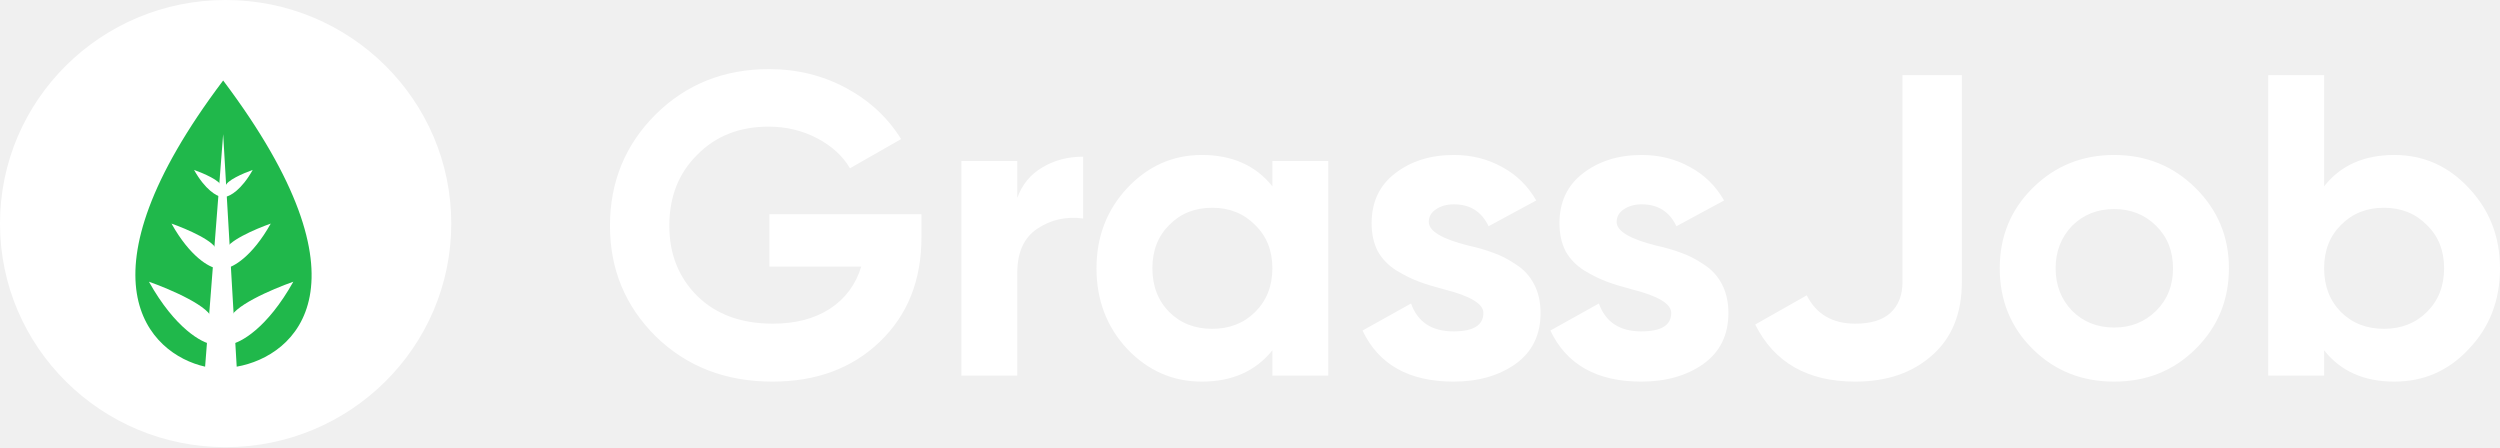
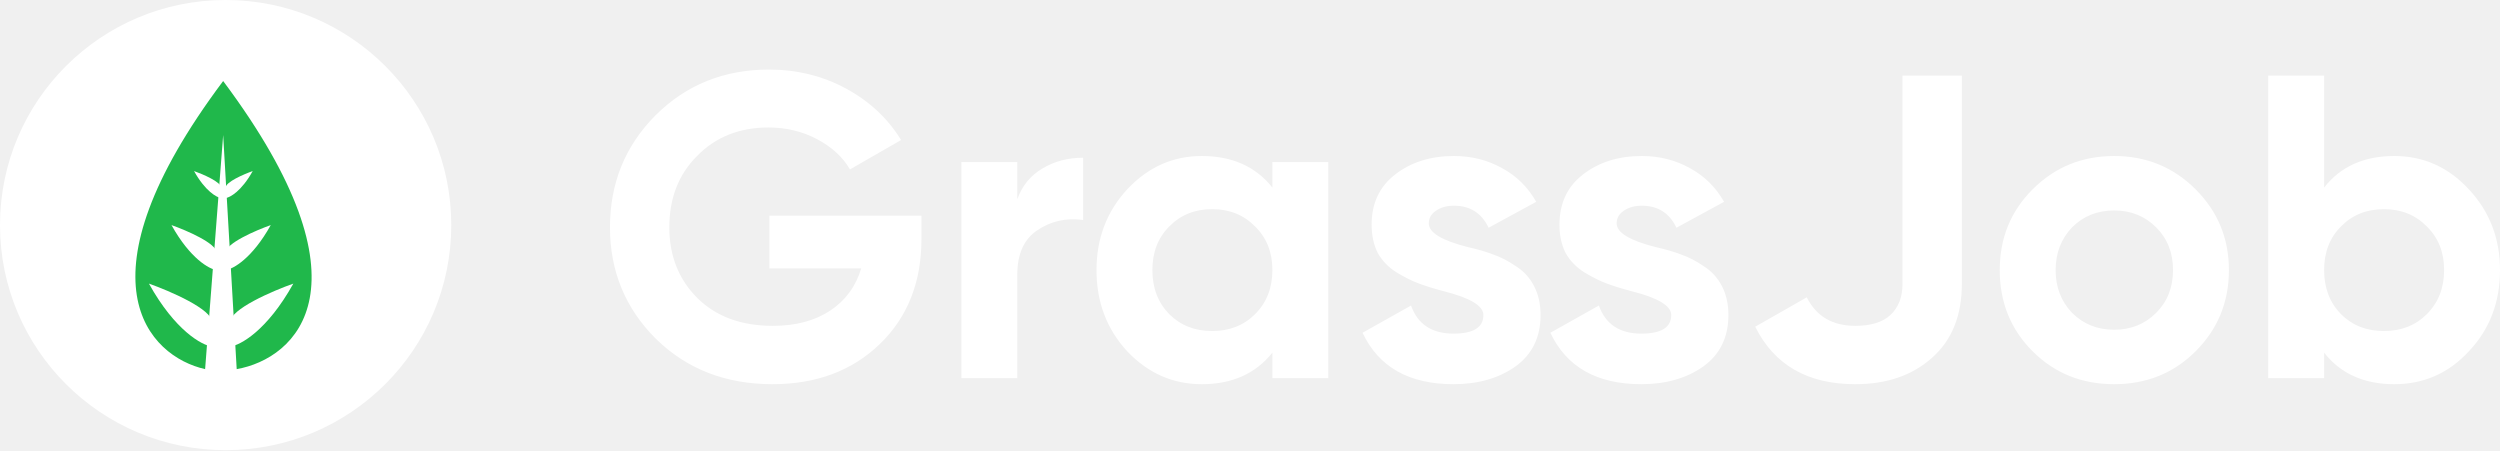
- <svg xmlns="http://www.w3.org/2000/svg" width="246" height="44" viewBox="0 0 246 44" fill="none">
-   <path d="M22.202 44C34.465 44 44.405 34.15 44.405 22C44.405 9.85 34.465 0 22.202 0C9.94 0 0 9.85 0 22C0 34.15 9.94 44 22.202 44Z" fill="white" />
-   <path d="M21.959 13.2L23.291 36.08C29.138 35.053 37.057 27.984 21.959 7.92C7.217 27.456 14.632 34.833 20.183 36.08L21.959 13.2Z" fill="#20B84B" />
-   <path d="M28.863 27.72C26.284 32.33 23.644 33.748 22.646 33.88V31.495C22.646 30.224 26.791 28.449 28.863 27.72Z" fill="white" />
-   <path d="M14.654 27.72C17.232 32.33 19.872 33.748 20.87 33.88V31.495C20.87 30.224 16.726 28.449 14.654 27.72Z" fill="white" />
-   <path d="M26.643 22C24.801 25.293 22.915 26.305 22.202 26.4V24.697C22.202 23.788 25.163 22.52 26.643 22Z" fill="white" />
-   <path d="M24.867 16.72C23.762 18.696 22.63 19.303 22.202 19.36V18.338C22.202 17.793 23.979 17.032 24.867 16.72Z" fill="white" />
-   <path d="M19.094 16.72C20.199 18.696 21.331 19.303 21.758 19.36V18.338C21.758 17.793 19.982 17.032 19.094 16.72Z" fill="white" />
-   <path d="M16.874 22C18.716 25.293 20.602 26.305 21.314 26.4V24.697C21.314 23.788 18.354 22.52 16.874 22Z" fill="white" />
-   <path d="M75.709 21.078H90.671V23.359C90.671 27.583 89.307 31.004 86.579 33.623C83.851 36.242 80.327 37.551 76.007 37.551C71.403 37.551 67.581 36.073 64.54 33.116C61.527 30.131 60.021 26.499 60.021 22.218C60.021 17.91 61.513 14.263 64.497 11.278C67.51 8.293 71.233 6.801 75.666 6.801C78.422 6.801 80.952 7.42 83.254 8.659C85.556 9.898 87.36 11.574 88.668 13.686L83.638 16.558C82.927 15.347 81.847 14.362 80.398 13.601C78.948 12.841 77.357 12.461 75.623 12.461C72.753 12.461 70.408 13.39 68.59 15.249C66.771 17.051 65.861 19.374 65.861 22.218C65.861 25.006 66.785 27.315 68.632 29.146C70.479 30.948 72.952 31.849 76.049 31.849C78.295 31.849 80.17 31.356 81.677 30.371C83.183 29.385 84.206 28.005 84.746 26.231H75.709V21.078ZM100.099 15.84V19.473C100.582 18.149 101.406 17.149 102.571 16.474C103.736 15.77 105.072 15.418 106.578 15.418V21.5C104.902 21.275 103.395 21.613 102.06 22.514C100.752 23.387 100.099 24.837 100.099 26.865V36.96H94.6V15.84H100.099ZM125.203 18.332V15.84H130.702V36.96H125.203V34.468C123.554 36.523 121.238 37.551 118.254 37.551C115.412 37.551 112.968 36.481 110.922 34.341C108.904 32.173 107.895 29.526 107.895 26.4C107.895 23.302 108.904 20.669 110.922 18.501C112.968 16.333 115.412 15.249 118.254 15.249C121.238 15.249 123.554 16.276 125.203 18.332ZM115.057 30.709C116.165 31.807 117.572 32.356 119.277 32.356C120.982 32.356 122.389 31.807 123.498 30.709C124.634 29.582 125.203 28.146 125.203 26.4C125.203 24.654 124.634 23.232 123.498 22.134C122.389 21.007 120.982 20.444 119.277 20.444C117.572 20.444 116.165 21.007 115.057 22.134C113.949 23.232 113.395 24.654 113.395 26.4C113.395 28.146 113.949 29.582 115.057 30.709ZM140.594 21.838C140.594 22.739 141.887 23.514 144.473 24.161C145.383 24.358 146.207 24.598 146.946 24.879C147.685 25.133 148.424 25.513 149.163 26.02C149.93 26.499 150.527 27.146 150.953 27.963C151.379 28.779 151.592 29.723 151.592 30.793C151.592 32.961 150.768 34.637 149.12 35.819C147.472 36.974 145.44 37.551 143.024 37.551C138.648 37.551 135.664 35.876 134.072 32.525L138.847 29.864C139.5 31.694 140.893 32.609 143.024 32.609C144.985 32.609 145.965 32.004 145.965 30.793C145.965 29.892 144.672 29.117 142.086 28.47C141.12 28.216 140.296 27.963 139.614 27.709C138.932 27.456 138.193 27.09 137.397 26.611C136.601 26.104 135.99 25.471 135.564 24.71C135.166 23.922 134.967 23.007 134.967 21.965C134.967 19.881 135.735 18.248 137.269 17.065C138.832 15.854 140.765 15.249 143.067 15.249C144.8 15.249 146.378 15.643 147.799 16.431C149.219 17.192 150.342 18.29 151.166 19.726L146.477 22.261C145.795 20.824 144.658 20.106 143.067 20.106C142.356 20.106 141.759 20.275 141.276 20.613C140.822 20.923 140.594 21.331 140.594 21.838ZM159.078 21.838C159.078 22.739 160.371 23.514 162.957 24.161C163.866 24.358 164.691 24.598 165.429 24.879C166.168 25.133 166.907 25.513 167.646 26.02C168.414 26.499 169.01 27.146 169.437 27.963C169.863 28.779 170.076 29.723 170.076 30.793C170.076 32.961 169.252 34.637 167.604 35.819C165.955 36.974 163.923 37.551 161.508 37.551C157.131 37.551 154.147 35.876 152.556 32.525L157.33 29.864C157.984 31.694 159.376 32.609 161.508 32.609C163.469 32.609 164.449 32.004 164.449 30.793C164.449 29.892 163.156 29.117 160.57 28.47C159.604 28.216 158.779 27.963 158.097 27.709C157.415 27.456 156.676 27.09 155.881 26.611C155.085 26.104 154.474 25.471 154.048 24.71C153.65 23.922 153.451 23.007 153.451 21.965C153.451 19.881 154.218 18.248 155.753 17.065C157.316 15.854 159.248 15.249 161.55 15.249C163.284 15.249 164.861 15.643 166.282 16.431C167.703 17.192 168.826 18.29 169.65 19.726L164.961 22.261C164.279 20.824 163.142 20.106 161.55 20.106C160.84 20.106 160.243 20.275 159.76 20.613C159.305 20.923 159.078 21.331 159.078 21.838Z" fill="white" />
-   <path d="M182.56 37.551C177.87 37.551 174.588 35.679 172.712 31.933L177.785 29.061C178.723 30.92 180.315 31.849 182.56 31.849C184.094 31.849 185.245 31.497 186.013 30.793C186.808 30.061 187.206 29.047 187.206 27.752V7.392H193.046V27.752C193.046 30.849 192.066 33.257 190.105 34.975C188.172 36.693 185.657 37.551 182.56 37.551ZM216.043 34.341C213.883 36.481 211.211 37.551 208.029 37.551C204.846 37.551 202.174 36.481 200.014 34.341C197.854 32.201 196.775 29.554 196.775 26.4C196.775 23.274 197.854 20.641 200.014 18.501C202.203 16.333 204.874 15.249 208.029 15.249C211.183 15.249 213.854 16.333 216.043 18.501C218.231 20.669 219.325 23.302 219.325 26.4C219.325 29.526 218.231 32.173 216.043 34.341ZM203.894 30.582C205.002 31.68 206.38 32.229 208.029 32.229C209.677 32.229 211.055 31.68 212.163 30.582C213.272 29.483 213.826 28.09 213.826 26.4C213.826 24.71 213.272 23.317 212.163 22.218C211.055 21.12 209.677 20.571 208.029 20.571C206.38 20.571 205.002 21.12 203.894 22.218C202.814 23.345 202.274 24.739 202.274 26.4C202.274 28.061 202.814 29.455 203.894 30.582ZM235.599 15.249C238.469 15.249 240.913 16.333 242.931 18.501C244.977 20.669 246 23.302 246 26.4C246 29.554 244.977 32.201 242.931 34.341C240.941 36.481 238.497 37.551 235.599 37.551C232.615 37.551 230.313 36.523 228.693 34.468V36.96H223.194V7.392H228.693V18.332C230.313 16.276 232.615 15.249 235.599 15.249ZM230.355 30.709C231.464 31.807 232.87 32.356 234.576 32.356C236.281 32.356 237.687 31.807 238.796 30.709C239.933 29.582 240.501 28.146 240.501 26.4C240.501 24.654 239.933 23.232 238.796 22.134C237.687 21.007 236.281 20.444 234.576 20.444C232.87 20.444 231.464 21.007 230.355 22.134C229.247 23.232 228.693 24.654 228.693 26.4C228.693 28.146 229.247 29.582 230.355 30.709Z" fill="white" />
+ <svg xmlns="http://www.w3.org/2000/svg" width="311" height="56" viewBox="0 0 311 56" fill="none">
+   <path d="M28.069 56C43.571 56 56.138 43.464 56.138 28C56.138 12.536 43.571 0 28.069 0C12.567 0 0 12.536 0 28C0 43.464 12.567 56 28.069 56Z" fill="white" />
+   <path d="M27.761 16.8L29.446 45.92C36.837 44.613 46.848 35.616 27.761 10.08C9.124 34.944 18.499 44.333 25.516 45.92L27.761 16.8Z" fill="#20B84B" />
+   <path d="M36.49 35.28C33.23 41.147 29.892 42.951 28.63 43.12V40.085C28.63 38.467 33.87 36.207 36.49 35.28Z" fill="white" />
+   <path d="M18.526 35.28C21.786 41.147 25.123 42.951 26.385 43.12V40.085C26.385 38.467 21.145 36.207 18.526 35.28Z" fill="white" />
+   <path d="M33.683 28C31.354 32.191 28.97 33.48 28.069 33.6V31.432C28.069 30.276 31.811 28.662 33.683 28Z" fill="white" />
+   <path d="M31.437 21.28C30.04 23.795 28.61 24.568 28.069 24.64V23.339C28.069 22.646 30.314 21.677 31.437 21.28Z" fill="white" />
+   <path d="M24.139 21.28C25.537 23.795 26.967 24.568 27.508 24.64V23.339C27.508 22.646 25.262 21.677 24.139 21.28Z" fill="white" />
+   <path d="M21.332 28C23.661 32.191 26.045 33.48 26.946 33.6V31.432C26.946 30.276 23.204 28.662 21.332 28Z" fill="white" />
+   <path d="M95.713 26.826H114.629V29.729C114.629 35.105 112.904 39.46 109.455 42.793C106.006 46.126 101.551 47.793 96.09 47.793C90.27 47.793 85.437 45.911 81.593 42.148C77.785 38.349 75.88 33.725 75.88 28.278C75.88 22.794 77.767 18.153 81.539 14.354C85.347 10.555 90.054 8.655 95.659 8.655C99.144 8.655 102.342 9.444 105.252 11.021C108.162 12.598 110.443 14.73 112.096 17.418L105.737 21.074C104.839 19.533 103.473 18.278 101.641 17.311C99.809 16.343 97.797 15.859 95.605 15.859C91.976 15.859 89.012 17.042 86.713 19.407C84.413 21.701 83.264 24.658 83.264 28.278C83.264 31.826 84.431 34.765 86.767 37.094C89.102 39.388 92.228 40.535 96.144 40.535C98.982 40.535 101.354 39.908 103.258 38.653C105.162 37.399 106.455 35.643 107.138 33.385H95.713V26.826ZM126.548 20.16V24.783C127.158 23.099 128.2 21.827 129.673 20.966C131.146 20.07 132.835 19.622 134.739 19.622V27.364C132.62 27.077 130.715 27.507 129.027 28.654C127.374 29.765 126.548 31.611 126.548 34.191V47.04H119.596V20.16H126.548ZM158.285 23.332V20.16H165.237V47.04H158.285V43.868C156.201 46.484 153.273 47.793 149.5 47.793C145.907 47.793 142.818 46.431 140.231 43.707C137.68 40.947 136.404 37.578 136.404 33.6C136.404 29.658 137.68 26.307 140.231 23.547C142.818 20.787 145.907 19.407 149.5 19.407C153.273 19.407 156.201 20.715 158.285 23.332ZM145.458 39.084C146.859 40.481 148.638 41.18 150.794 41.18C152.949 41.18 154.728 40.481 156.129 39.084C157.566 37.65 158.285 35.822 158.285 33.6C158.285 31.378 157.566 29.568 156.129 28.17C154.728 26.737 152.949 26.02 150.794 26.02C148.638 26.02 146.859 26.737 145.458 28.17C144.057 29.568 143.356 31.378 143.356 33.6C143.356 35.822 144.057 37.65 145.458 39.084ZM177.743 27.794C177.743 28.941 179.378 29.926 182.647 30.751C183.797 31.002 184.839 31.306 185.773 31.665C186.707 31.987 187.641 32.471 188.576 33.116C189.546 33.725 190.3 34.55 190.839 35.589C191.378 36.629 191.647 37.829 191.647 39.191C191.647 41.951 190.605 44.083 188.522 45.589C186.438 47.058 183.869 47.793 180.815 47.793C175.282 47.793 171.51 45.66 169.498 41.395L175.534 38.008C176.36 40.338 178.12 41.503 180.815 41.503C183.294 41.503 184.534 40.732 184.534 39.191C184.534 38.044 182.899 37.059 179.629 36.234C178.408 35.912 177.366 35.589 176.504 35.267C175.641 34.944 174.707 34.478 173.701 33.869C172.695 33.224 171.923 32.417 171.384 31.45C170.881 30.446 170.629 29.281 170.629 27.955C170.629 25.303 171.599 23.224 173.54 21.719C175.516 20.178 177.959 19.407 180.869 19.407C183.061 19.407 185.055 19.909 186.851 20.913C188.647 21.88 190.067 23.278 191.108 25.106L185.18 28.331C184.318 26.504 182.881 25.59 180.869 25.59C179.971 25.59 179.216 25.805 178.605 26.235C178.031 26.629 177.743 27.149 177.743 27.794ZM201.111 27.794C201.111 28.941 202.745 29.926 206.015 30.751C207.164 31.002 208.206 31.306 209.141 31.665C210.075 31.987 211.009 32.471 211.943 33.116C212.913 33.725 213.667 34.55 214.206 35.589C214.745 36.629 215.015 37.829 215.015 39.191C215.015 41.951 213.973 44.083 211.889 45.589C209.805 47.058 207.236 47.793 204.182 47.793C198.649 47.793 194.877 45.66 192.865 41.395L198.901 38.008C199.727 40.338 201.488 41.503 204.182 41.503C206.661 41.503 207.901 40.732 207.901 39.191C207.901 38.044 206.266 37.059 202.997 36.234C201.775 35.912 200.733 35.589 199.871 35.267C199.009 34.944 198.075 34.478 197.069 33.869C196.063 33.224 195.29 32.417 194.751 31.45C194.248 30.446 193.997 29.281 193.997 27.955C193.997 25.303 194.967 23.224 196.907 21.719C198.883 20.178 201.326 19.407 204.236 19.407C206.428 19.407 208.422 19.909 210.218 20.913C212.015 21.88 213.434 23.278 214.476 25.106L208.548 28.331C207.685 26.504 206.248 25.59 204.236 25.59C203.338 25.59 202.584 25.805 201.973 26.235C201.398 26.629 201.111 27.149 201.111 27.794Z" fill="white" />
+   <path d="M230.797 47.793C224.869 47.793 220.719 45.409 218.348 40.643L224.761 36.987C225.947 39.352 227.959 40.535 230.797 40.535C232.737 40.535 234.192 40.087 235.162 39.191C236.168 38.259 236.671 36.969 236.671 35.32V9.408H244.054V35.32C244.054 39.263 242.815 42.327 240.336 44.513C237.893 46.7 234.713 47.793 230.797 47.793ZM273.127 43.707C270.397 46.431 267.019 47.793 262.995 47.793C258.971 47.793 255.594 46.431 252.864 43.707C250.133 40.983 248.768 37.614 248.768 33.6C248.768 29.622 250.133 26.271 252.864 23.547C255.63 20.787 259.007 19.407 262.995 19.407C266.983 19.407 270.361 20.787 273.127 23.547C275.894 26.307 277.277 29.658 277.277 33.6C277.277 37.578 275.894 40.947 273.127 43.707ZM257.768 38.922C259.169 40.32 260.912 41.019 262.995 41.019C265.079 41.019 266.822 40.32 268.223 38.922C269.624 37.525 270.325 35.75 270.325 33.6C270.325 31.45 269.624 29.675 268.223 28.278C266.822 26.88 265.079 26.181 262.995 26.181C260.912 26.181 259.169 26.88 257.768 28.278C256.403 29.711 255.72 31.485 255.72 33.6C255.72 35.715 256.403 37.489 257.768 38.922ZM297.85 19.407C301.479 19.407 304.569 20.787 307.12 23.547C309.707 26.307 311 29.658 311 33.6C311 37.614 309.707 40.983 307.12 43.707C304.605 46.431 301.515 47.793 297.85 47.793C294.078 47.793 291.168 46.484 289.12 43.868V47.04H282.168V9.408H289.12V23.332C291.168 20.715 294.078 19.407 297.85 19.407ZM291.221 39.084C292.623 40.481 294.401 41.18 296.557 41.18C298.713 41.18 300.491 40.481 301.892 39.084C303.329 37.65 304.048 35.822 304.048 33.6C304.048 31.378 303.329 29.568 301.892 28.17C300.491 26.737 298.713 26.02 296.557 26.02C294.401 26.02 292.623 26.737 291.221 28.17C289.82 29.568 289.12 31.378 289.12 33.6C289.12 35.822 289.82 37.65 291.221 39.084Z" fill="white" />
</svg>
